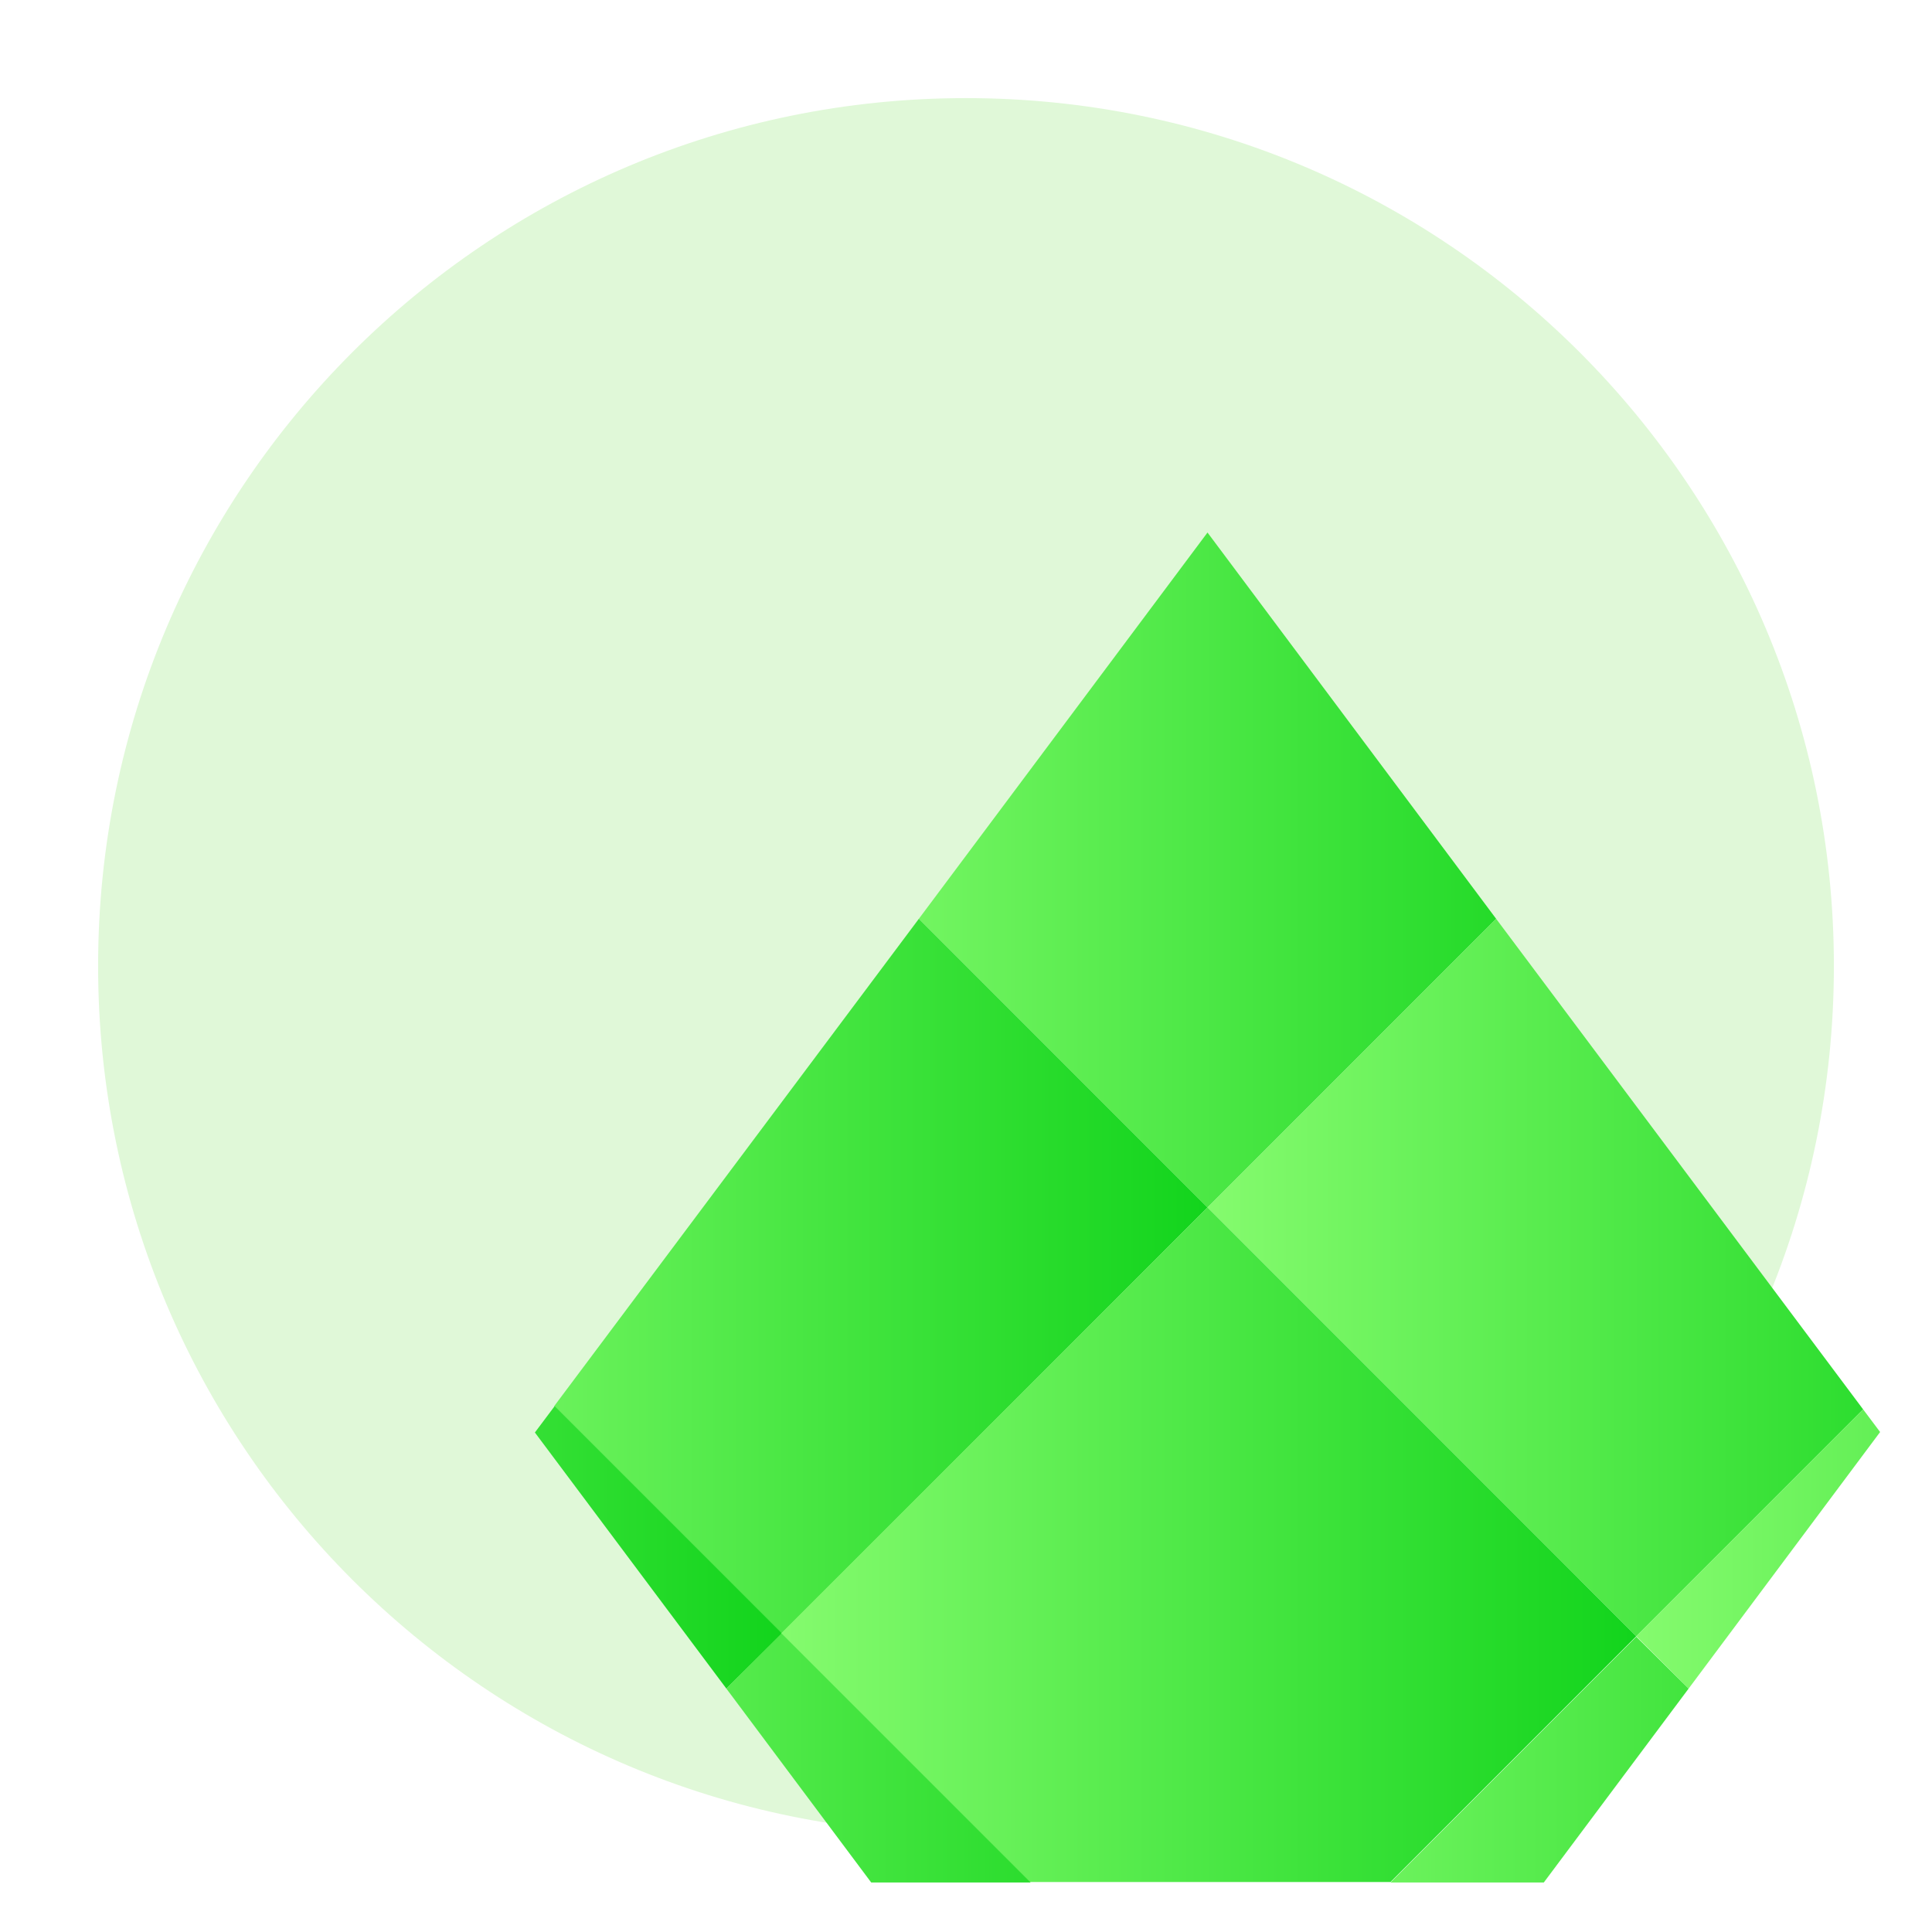
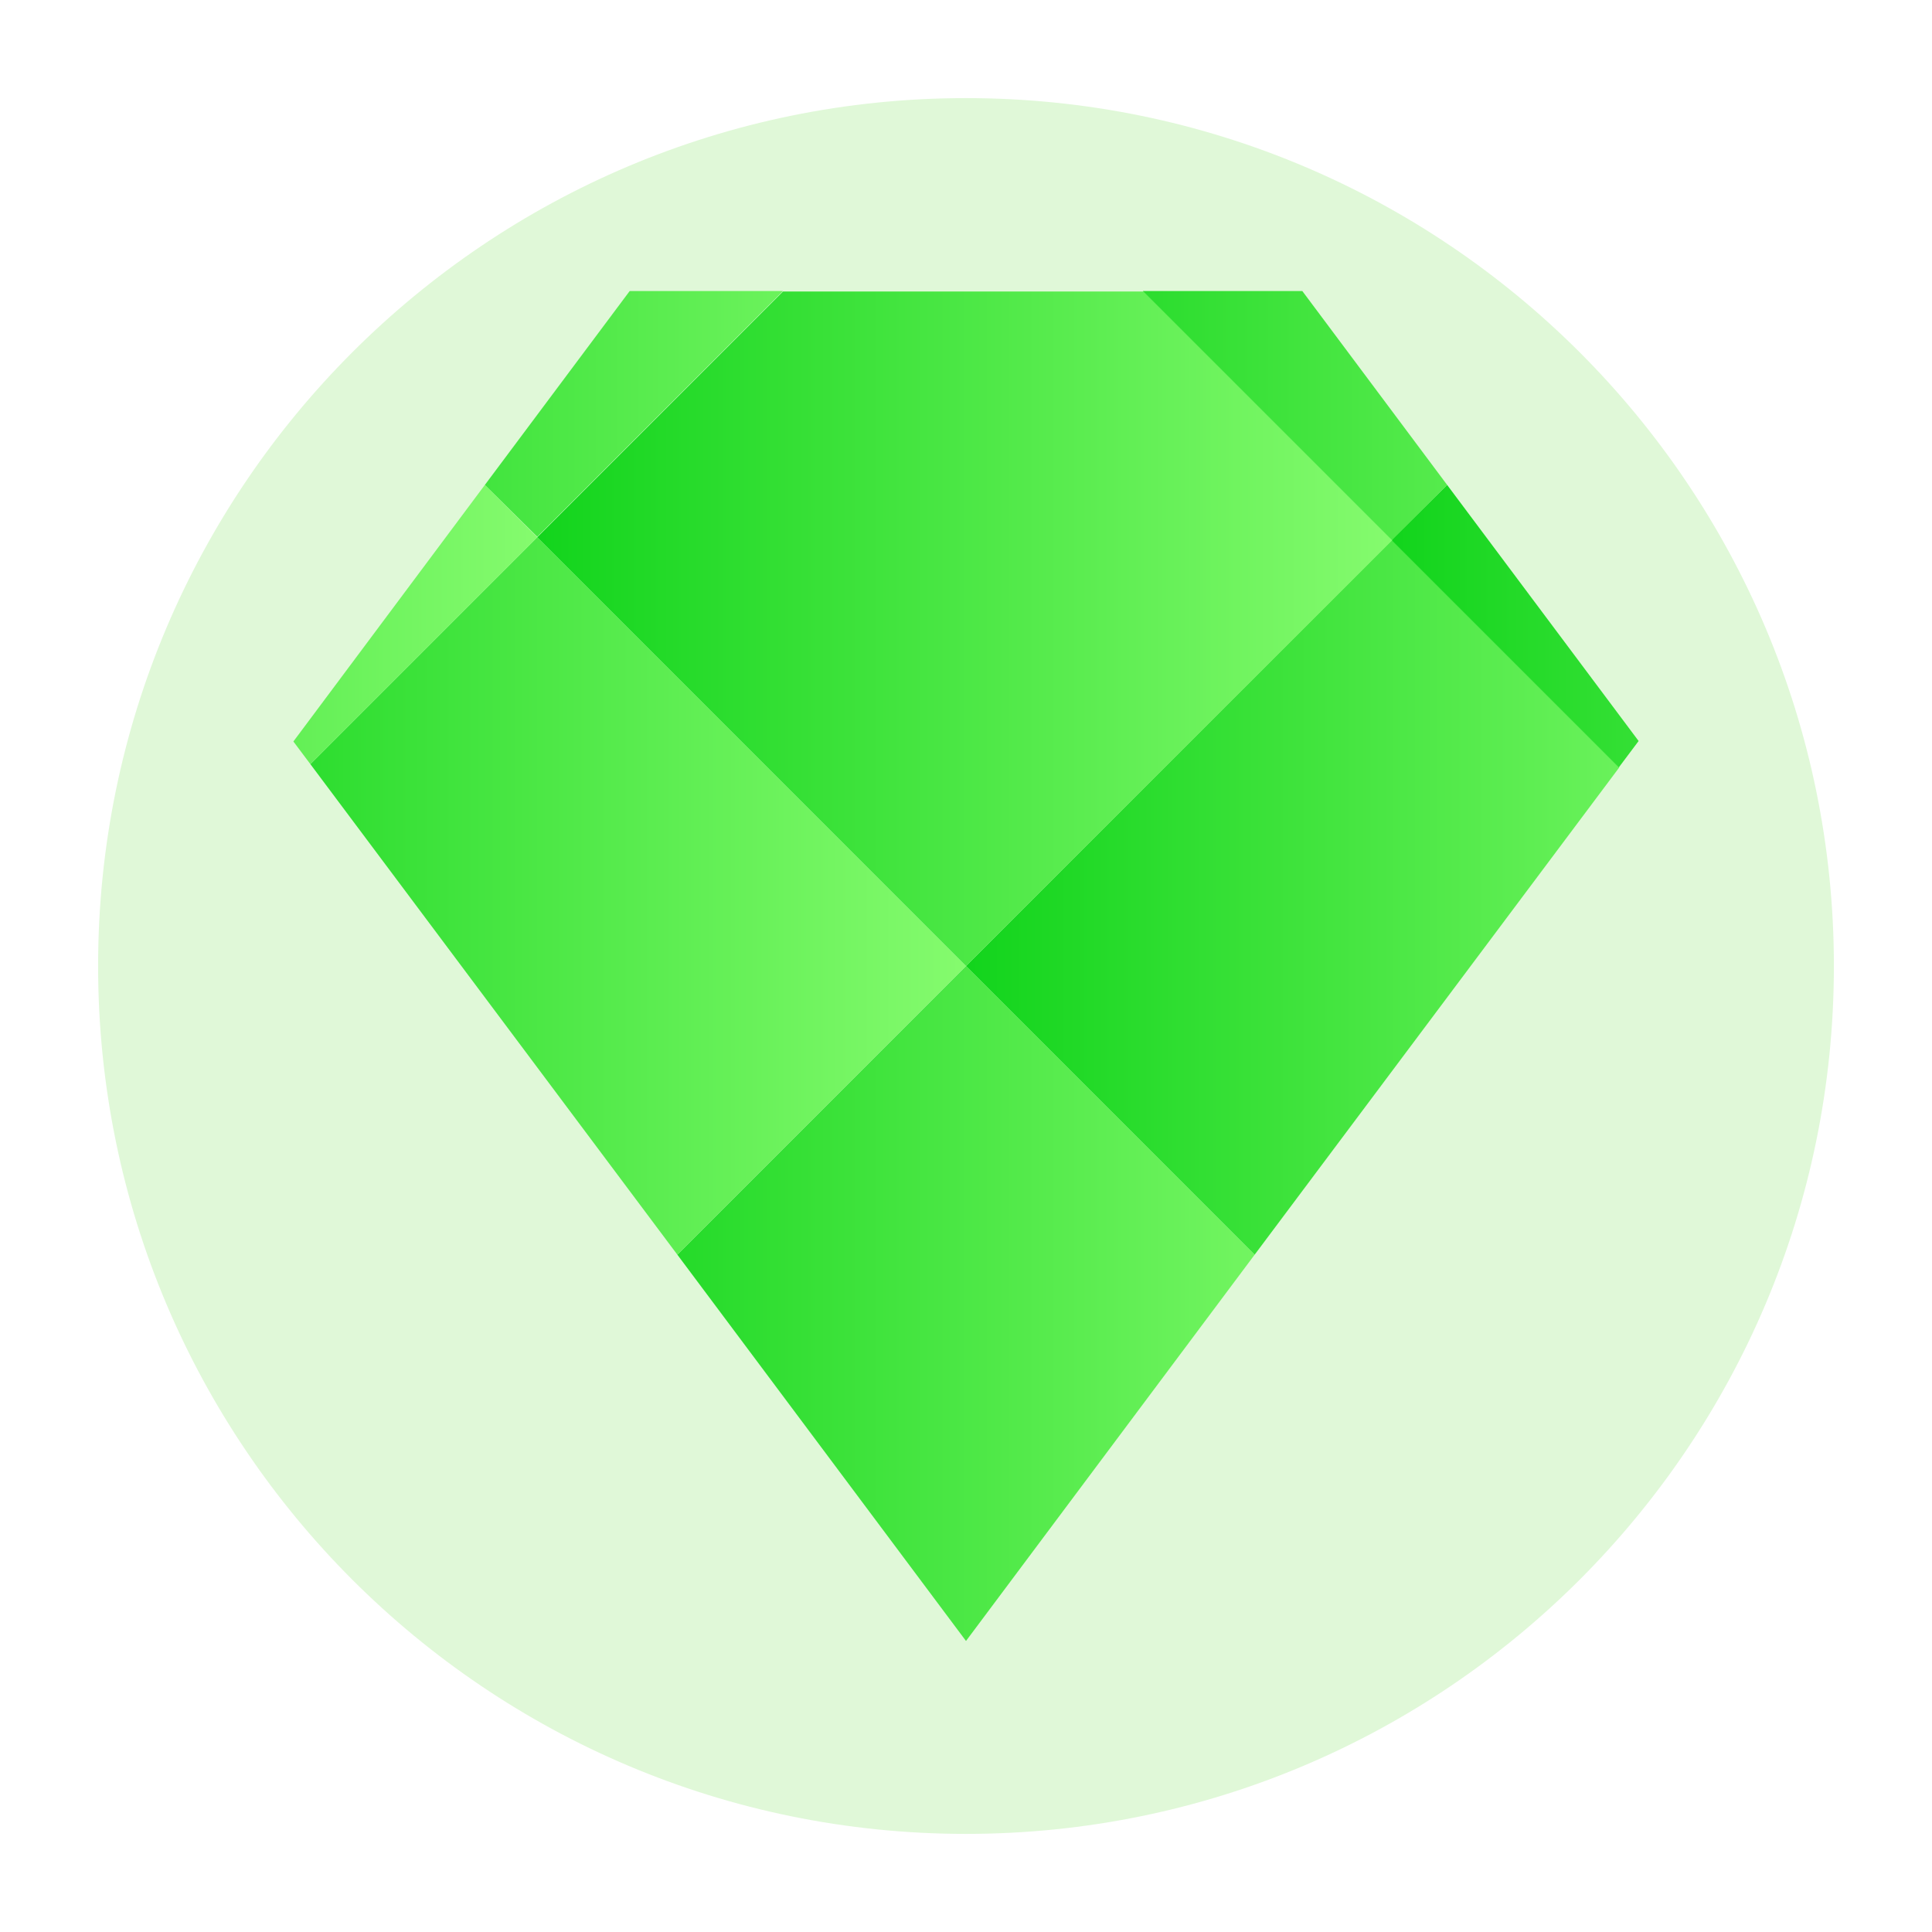
- <svg xmlns="http://www.w3.org/2000/svg" version="1.1" id="svg2" x="0px" y="0px" viewBox="0 0 512 512" style="enable-background:new 0 0 512 512;" xml:space="preserve">
-   <linearGradient id="SVGID_1_" gradientUnits="userSpaceOnUse" x1="26" y1="256" x2="486" y2="256">
-     <stop offset="0" style="stop-color:#E0F8D8" />
-     <stop offset="1" style="stop-color:#E0F8D8" />
-   </linearGradient>
-   <circle style="fill:url(#SVGID_1_);" cx="256" cy="256" r="230" />
-   <g id="g10" transform="matrix(1.25,0,0,-1.25,0,640)">
-     <g id="g226">
-       <g id="g228">
-         <g id="g234">
-           <g id="g236">
-             <linearGradient id="path244_1_" gradientUnits="userSpaceOnUse" x1="70.255" y1="416.883" x2="71.255" y2="416.883" gradientTransform="matrix(181.25 0 0 -181.25 -12568.062 75887.531)">
-               <stop offset="0" style="stop-color:#85FB6E" />
-               <stop offset="1" style="stop-color:#12D41C" />
-             </linearGradient>
-             <path id="path244" style="fill:url(#path244_1_);" d="M194.8,317.2l61.2,81.9l61.2-81.9L256,256L194.8,317.2z" />
-           </g>
-         </g>
-       </g>
-     </g>
-     <g id="g246">
-       <g id="g248">
-         <g id="g254">
-           <g id="g256">
-             <linearGradient id="path264_1_" gradientUnits="userSpaceOnUse" x1="70.253" y1="416.886" x2="71.253" y2="416.886" gradientTransform="matrix(180.625 0 0 -180.625 -12614 75541.445)">
-               <stop offset="0" style="stop-color:#85FB6E" />
-               <stop offset="1" style="stop-color:#12D41C" />
-             </linearGradient>
-             <path id="path264" style="fill:url(#path264_1_);" d="M117.5,213.9l67.2,89.8l10.1,13.5L256,256l-90.3-90.3L117.5,213.9z" />
-           </g>
-         </g>
-       </g>
-     </g>
-     <g id="g266">
-       <g id="g268">
-         <g id="g274">
-           <g id="g276">
-             <linearGradient id="path284_1_" gradientUnits="userSpaceOnUse" x1="70.22" y1="416.924" x2="71.22" y2="416.924" gradientTransform="matrix(173.125 0 0 -173.125 -12164.312 72363.922)">
-               <stop offset="0" style="stop-color:#85FB6E" />
-               <stop offset="1" style="stop-color:#12D41C" />
-             </linearGradient>
-             <path id="path284" style="fill:url(#path284_1_);" d="M113.4,208.3l4.2,5.6l48.2-48.2L154,154L113.4,208.3z" />
-           </g>
-         </g>
-       </g>
-     </g>
-     <g id="g286">
-       <g id="g288">
-         <g id="g294">
-           <g id="g296">
-             <linearGradient id="path304_1_" gradientUnits="userSpaceOnUse" x1="70.258" y1="416.88" x2="71.258" y2="416.88" gradientTransform="matrix(181.875 0 0 -181.875 -12522.125 76061.133)">
-               <stop offset="0" style="stop-color:#85FB6E" />
-               <stop offset="1" style="stop-color:#12D41C" />
-             </linearGradient>
-             <path id="path304" style="fill:url(#path304_1_);" d="M256,256l61.2,61.2l10.1-13.5l67.7-90.5l-48.1-48.1L256,256z" />
-           </g>
-         </g>
-       </g>
-     </g>
-     <g id="g306">
-       <g id="g308">
-         <g id="g314">
-           <g id="g316">
-             <linearGradient id="path324_1_" gradientUnits="userSpaceOnUse" x1="70.226" y1="416.918" x2="71.226" y2="416.918" gradientTransform="matrix(174.375 0 0 -174.375 -11898.688 72883.562)">
-               <stop offset="0" style="stop-color:#85FB6E" />
-               <stop offset="1" style="stop-color:#12D41C" />
-             </linearGradient>
-             <path id="path324" style="fill:url(#path324_1_);" d="M346.9,165.1l48.1,48.1l3.6-4.8L358,154L346.9,165.1L346.9,165.1z" />
-           </g>
-         </g>
-       </g>
-     </g>
-     <g id="g326">
-       <g id="g328">
-         <g id="g334">
-           <g id="g336">
-             <linearGradient id="path344_1_" gradientUnits="userSpaceOnUse" x1="70.255" y1="416.883" x2="71.255" y2="416.883" gradientTransform="matrix(181.25 0 0 -181.25 -12568.062 75744.469)">
-               <stop offset="0" style="stop-color:#85FB6E" />
-               <stop offset="1" style="stop-color:#12D41C" />
-             </linearGradient>
-             <path id="path344" style="fill:url(#path344_1_);" d="M218.4,112.9l-52.8,52.8L256,256l90.9-90.9l-52.1-52.1H218.4z" />
-           </g>
-         </g>
-       </g>
-     </g>
-     <g id="g346">
-       <g id="g348">
-         <g id="g354">
-           <g id="g356">
-             <linearGradient id="path364_1_" gradientUnits="userSpaceOnUse" x1="70.223" y1="416.921" x2="71.223" y2="416.921" gradientTransform="matrix(173.75 0 0 -173.75 -11944.625 72579)">
-               <stop offset="0" style="stop-color:#85FB6E" />
-               <stop offset="1" style="stop-color:#12D41C" />
-             </linearGradient>
-             <path id="path364" style="fill:url(#path364_1_);" d="M294.8,112.9l52.1,52.1L358,154l-30.7-41.1H294.8z" />
-           </g>
-         </g>
-       </g>
-     </g>
-     <g id="g366">
-       <g id="g368">
-         <g id="g374">
-           <g id="g376">
-             <linearGradient id="path384_1_" gradientUnits="userSpaceOnUse" x1="70.223" y1="416.921" x2="71.223" y2="416.921" gradientTransform="matrix(173.75 0 0 -173.75 -12118.375 72579.312)">
-               <stop offset="0" style="stop-color:#85FB6E" />
-               <stop offset="1" style="stop-color:#12D41C" />
-             </linearGradient>
-             <path id="path384" style="fill:url(#path384_1_);" d="M184.7,112.9L154,154l11.7,11.7l52.8-52.8H184.7L184.7,112.9z" />
-           </g>
-         </g>
-       </g>
-     </g>
+ <svg xmlns="http://www.w3.org/2000/svg" width="100%" height="100%" viewBox="0 0 512 512" version="1.1" xml:space="preserve" style="fill-rule:evenodd;clip-rule:evenodd;stroke-linejoin:round;stroke-miterlimit:1.414;">
+   <circle cx="256" cy="256" r="230" style="fill:url(#_Linear1);" />
+   <g id="g10" transform="matrix(-1.25,0,0,1.25,576,-64)">
+     <path id="path244" d="M194.8,317.2L256,399.1L317.2,317.2L256,256L194.8,317.2Z" style="fill:url(#_Linear2);fill-rule:nonzero;" />
+     <path id="path264" d="M117.5,213.9L184.7,303.7L194.8,317.2L256,256L165.7,165.7L117.5,213.9Z" style="fill:url(#_Linear3);fill-rule:nonzero;" />
+     <path id="path284" d="M113.4,208.3L117.6,213.9L165.8,165.7L154,154L113.4,208.3Z" style="fill:url(#_Linear4);fill-rule:nonzero;" />
+     <path id="path304" d="M256,256L317.2,317.2L327.3,303.7L395,213.2L346.9,165.1L256,256Z" style="fill:url(#_Linear5);fill-rule:nonzero;" />
+     <path id="path324" d="M346.9,165.1L395,213.2L398.6,208.4L358,154L346.9,165.1Z" style="fill:url(#_Linear6);fill-rule:nonzero;" />
+     <path id="path344" d="M218.4,112.9L165.6,165.7L256,256L346.9,165.1L294.8,113L218.4,113L218.4,112.9Z" style="fill:url(#_Linear7);fill-rule:nonzero;" />
+     <path id="path364" d="M294.8,112.9L346.9,165L358,154L327.3,112.9L294.8,112.9Z" style="fill:url(#_Linear8);fill-rule:nonzero;" />
+     <path id="path384" d="M184.7,112.9L154,154L165.7,165.7L218.5,112.9L184.7,112.9Z" style="fill:url(#_Linear9);fill-rule:nonzero;" />
  </g>
+   <defs>
+     <linearGradient id="_Linear1" x1="0" y1="0" x2="1" y2="0" gradientUnits="userSpaceOnUse" gradientTransform="matrix(460,0,0,460,26,256)">
+       <stop offset="0" style="stop-color:rgb(224,248,216);stop-opacity:1" />
+       <stop offset="1" style="stop-color:rgb(224,248,216);stop-opacity:1" />
+     </linearGradient>
+     <linearGradient id="_Linear2" x1="0" y1="0" x2="1" y2="0" gradientUnits="userSpaceOnUse" gradientTransform="matrix(181.25,0,0,181.25,165.693,327.524)">
+       <stop offset="0" style="stop-color:rgb(133,251,110);stop-opacity:1" />
+       <stop offset="1" style="stop-color:rgb(18,212,28);stop-opacity:1" />
+     </linearGradient>
+     <linearGradient id="_Linear3" x1="0" y1="0" x2="1" y2="0" gradientUnits="userSpaceOnUse" gradientTransform="matrix(180.625,0,0,180.625,75.3759,241.448)">
+       <stop offset="0" style="stop-color:rgb(133,251,110);stop-opacity:1" />
+       <stop offset="1" style="stop-color:rgb(18,212,28);stop-opacity:1" />
+     </linearGradient>
+     <linearGradient id="_Linear4" x1="0" y1="0" x2="1" y2="0" gradientUnits="userSpaceOnUse" gradientTransform="matrix(173.125,0,0,173.125,-7.44037,183.92)">
+       <stop offset="0" style="stop-color:rgb(133,251,110);stop-opacity:1" />
+       <stop offset="1" style="stop-color:rgb(18,212,28);stop-opacity:1" />
+     </linearGradient>
+     <linearGradient id="_Linear5" x1="0" y1="0" x2="1" y2="0" gradientUnits="userSpaceOnUse" gradientTransform="matrix(181.875,0,0,181.875,255.994,241.137)">
+       <stop offset="0" style="stop-color:rgb(133,251,110);stop-opacity:1" />
+       <stop offset="1" style="stop-color:rgb(18,212,28);stop-opacity:1" />
+     </linearGradient>
+     <linearGradient id="_Linear6" x1="0" y1="0" x2="1" y2="0" gradientUnits="userSpaceOnUse" gradientTransform="matrix(174.375,0,0,174.375,346.936,183.556)">
+       <stop offset="0" style="stop-color:rgb(133,251,110);stop-opacity:1" />
+       <stop offset="1" style="stop-color:rgb(18,212,28);stop-opacity:1" />
+     </linearGradient>
+     <linearGradient id="_Linear7" x1="0" y1="0" x2="1" y2="0" gradientUnits="userSpaceOnUse" gradientTransform="matrix(181.25,0,0,181.25,165.693,184.461)">
+       <stop offset="0" style="stop-color:rgb(133,251,110);stop-opacity:1" />
+       <stop offset="1" style="stop-color:rgb(18,212,28);stop-opacity:1" />
+     </linearGradient>
+     <linearGradient id="_Linear8" x1="0" y1="0" x2="1" y2="0" gradientUnits="userSpaceOnUse" gradientTransform="matrix(173.75,0,0,173.75,256.621,138.994)">
+       <stop offset="0" style="stop-color:rgb(133,251,110);stop-opacity:1" />
+       <stop offset="1" style="stop-color:rgb(18,212,28);stop-opacity:1" />
+     </linearGradient>
+     <linearGradient id="_Linear9" x1="0" y1="0" x2="1" y2="0" gradientUnits="userSpaceOnUse" gradientTransform="matrix(173.75,0,0,173.75,82.8713,139.306)">
+       <stop offset="0" style="stop-color:rgb(133,251,110);stop-opacity:1" />
+       <stop offset="1" style="stop-color:rgb(18,212,28);stop-opacity:1" />
+     </linearGradient>
+   </defs>
</svg>
